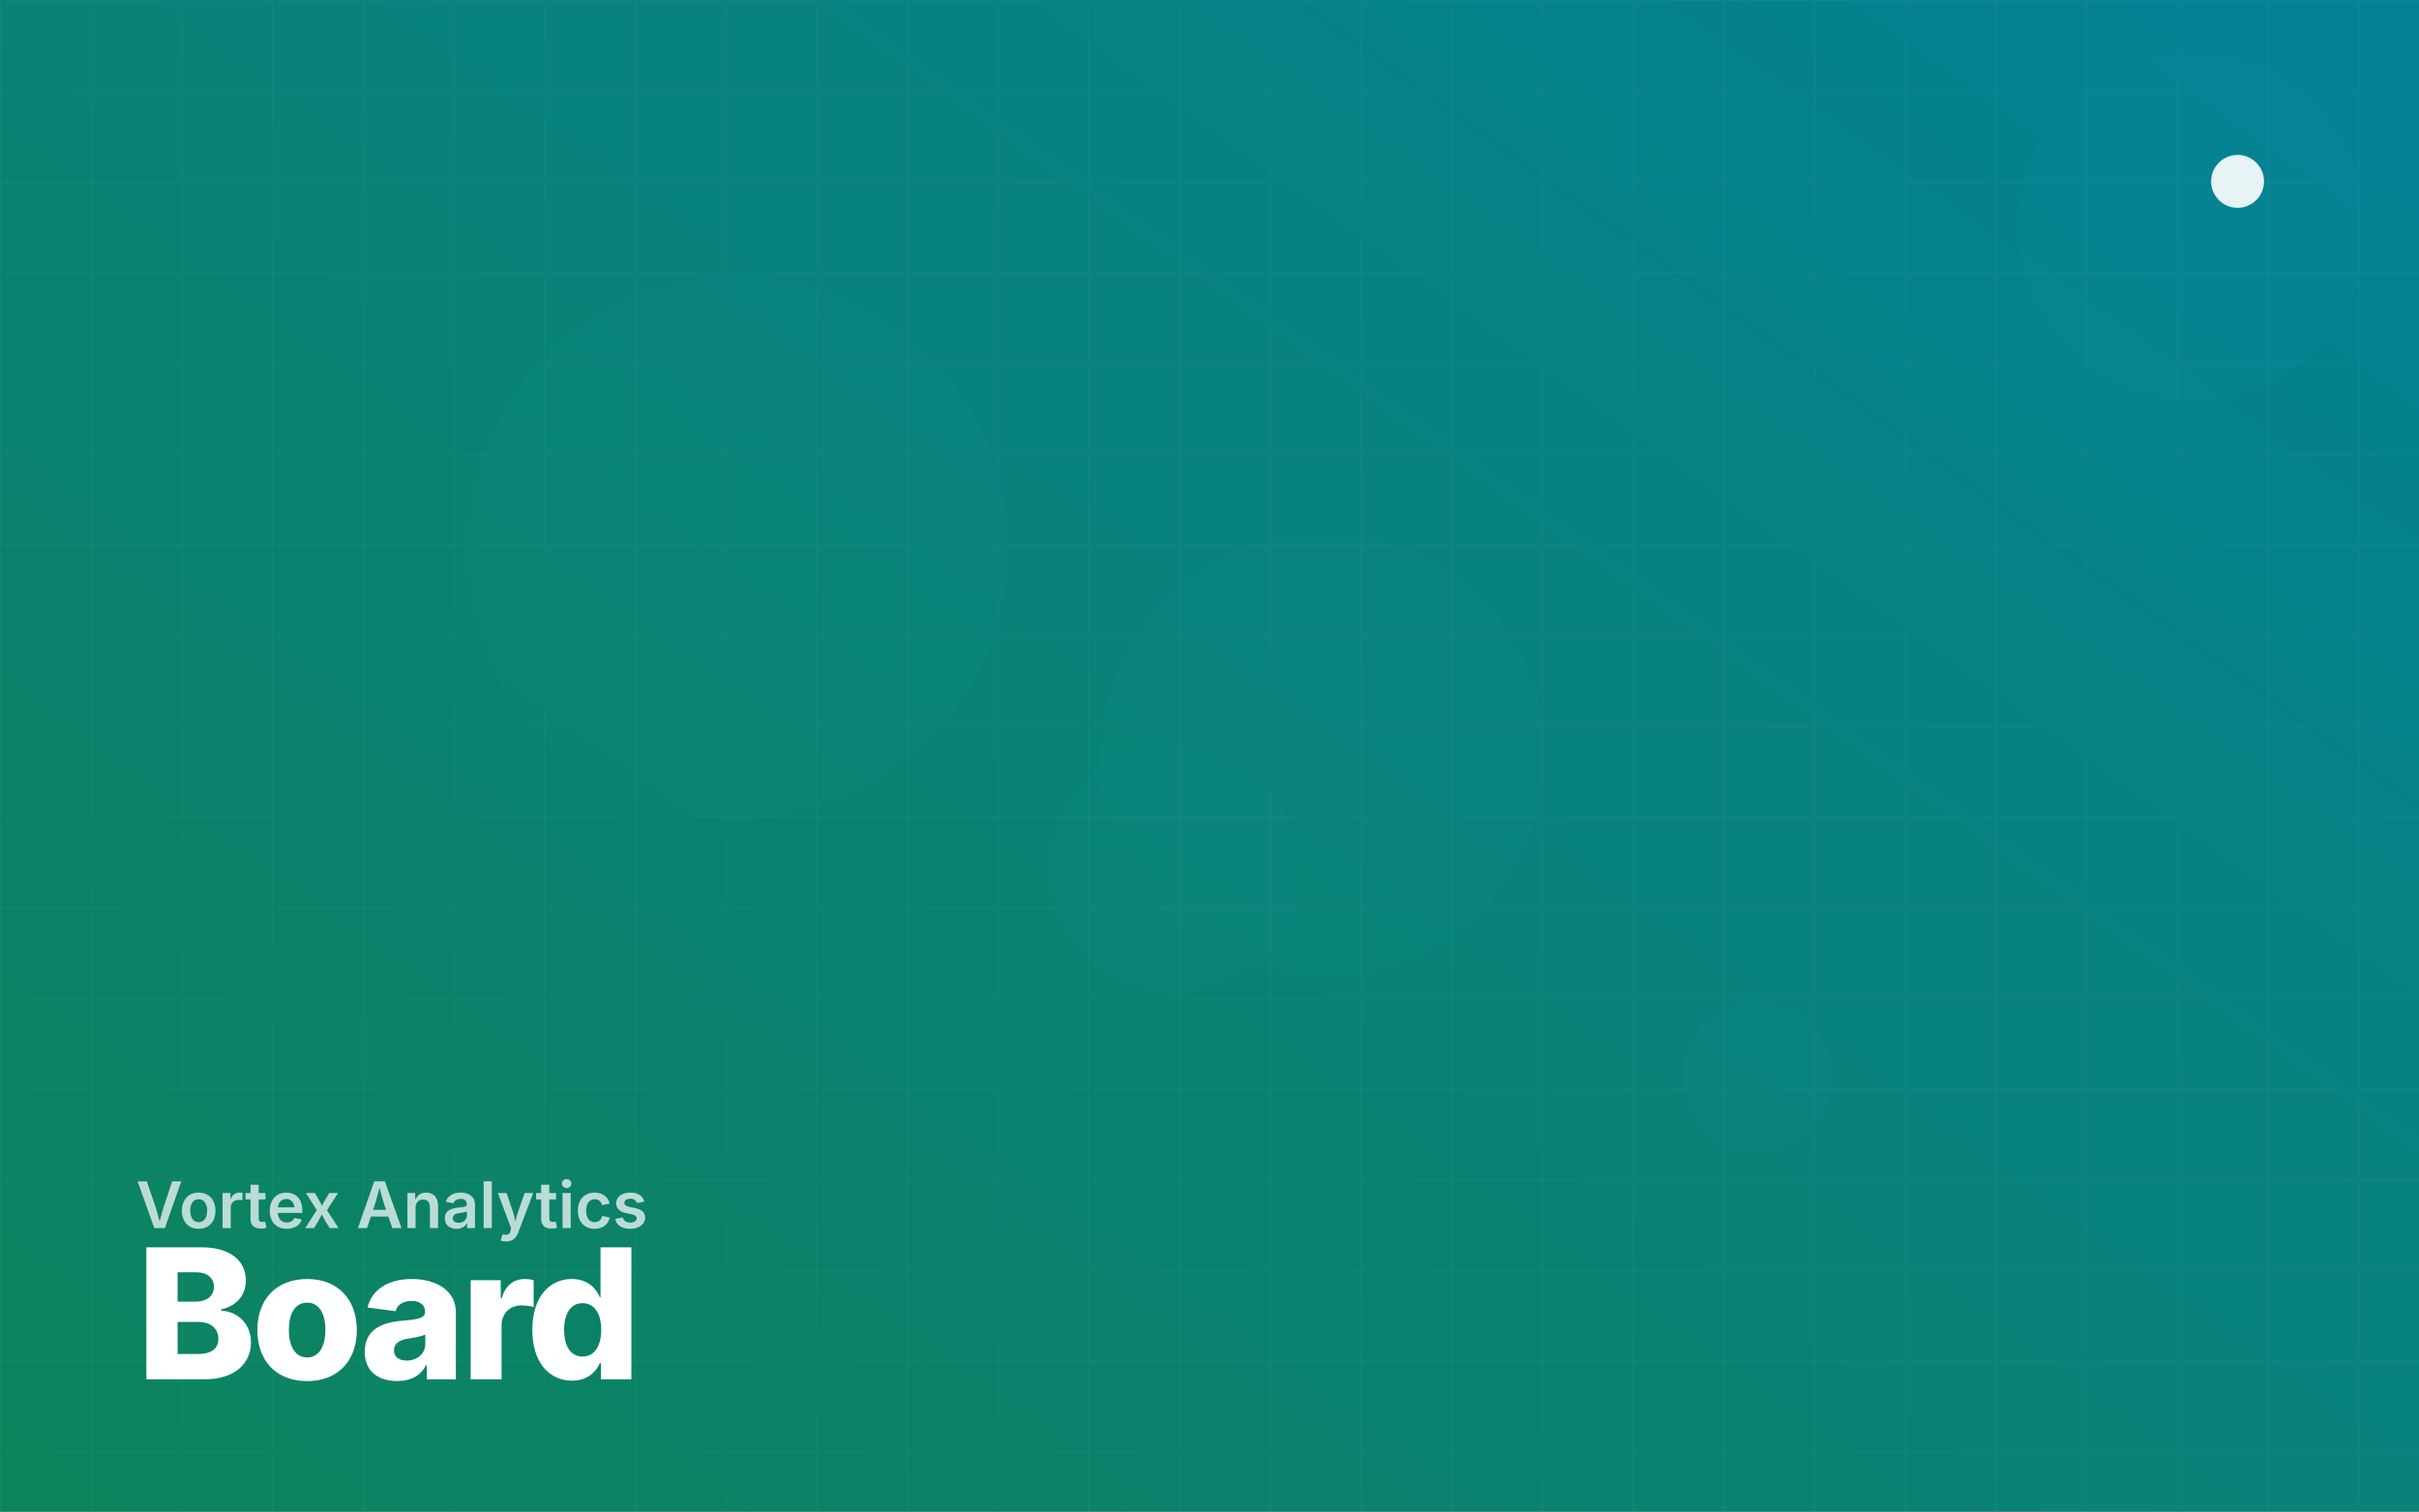
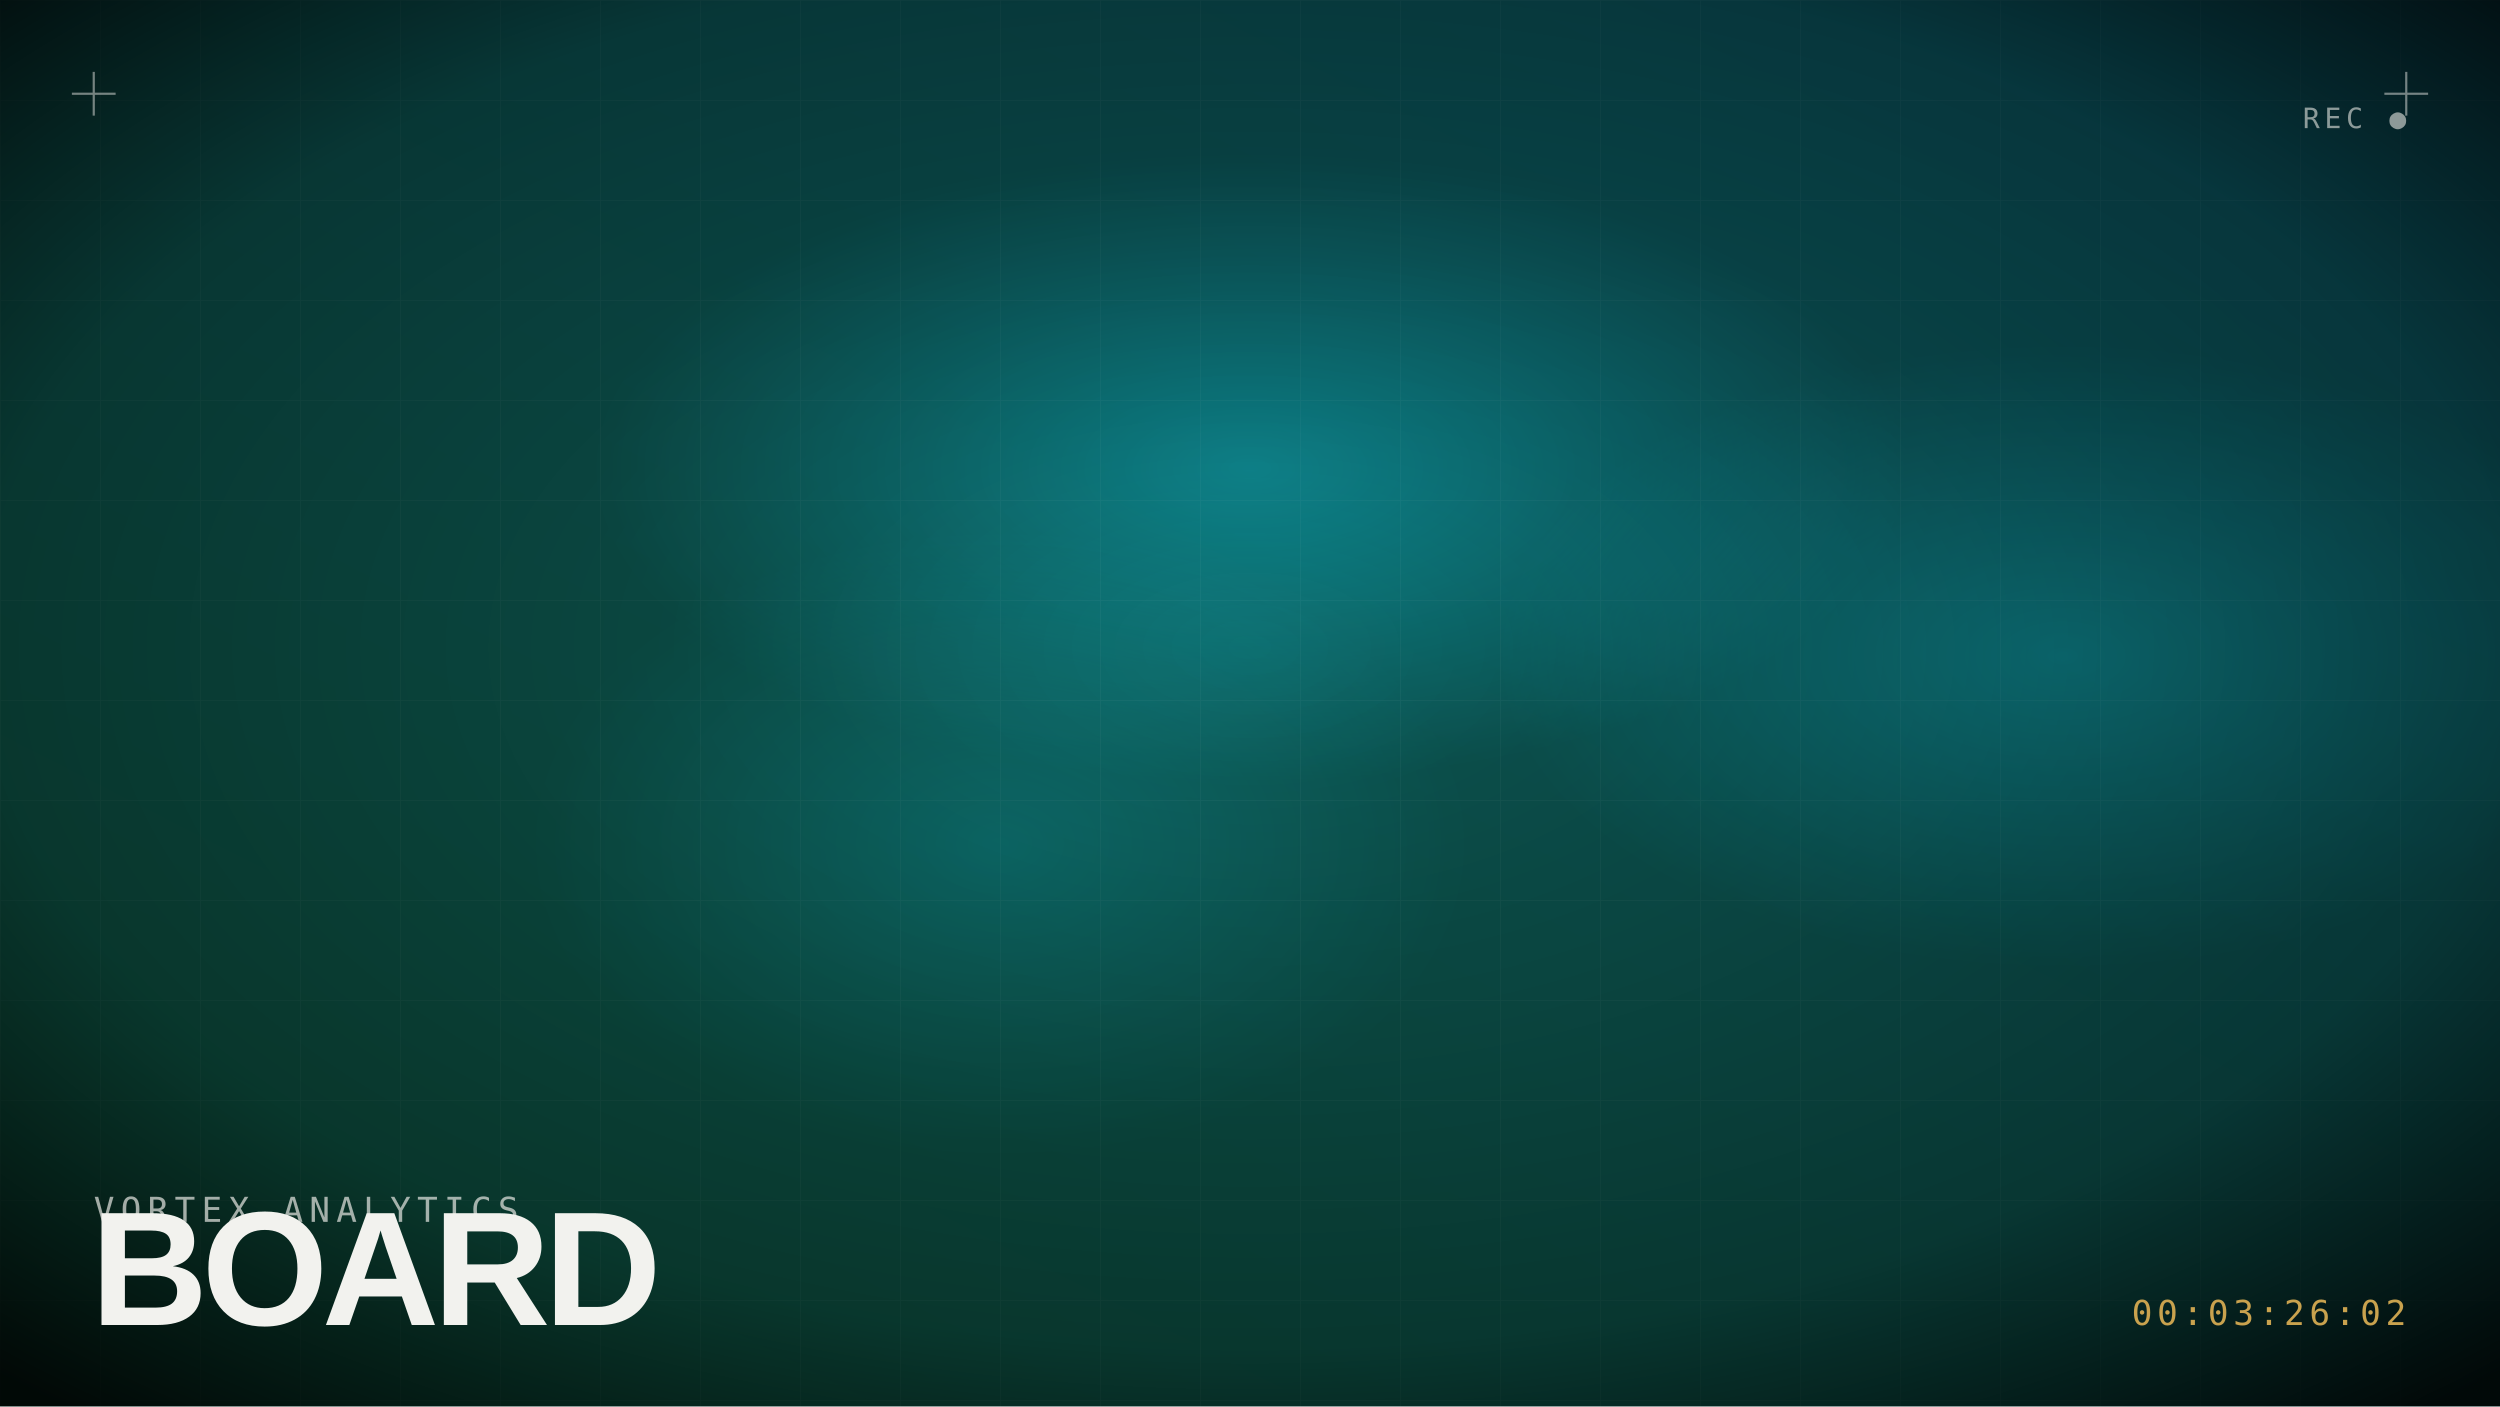
- <svg xmlns="http://www.w3.org/2000/svg" width="1280" height="800" viewBox="0 0 1280 800" fill="none">
+ <svg xmlns="http://www.w3.org/2000/svg" width="1600" height="900" viewBox="0 0 1600 900" fill="none">
  <defs>
-     <linearGradient id="gvortexanalytics2" x1="0" y1="0" x2="1" y2="1" gradientTransform="rotate(94 .5 .5)">
+     <linearGradient id="duovortexanalytics2" x1="0" y1="0" x2="1" y2="1" gradientTransform="rotate(88 .5 .5)">
      <stop offset="0" stop-color="#06b6d4" />
      <stop offset="1" stop-color="#10b981" />
    </linearGradient>
-     <pattern id="gvortexanalytics2grid" width="48" height="48" patternUnits="userSpaceOnUse">
-       <path d="M48 0H0V48" stroke="#ffffff" stroke-opacity="0.06" stroke-width="1" />
+     <radialGradient id="glowvortexanalytics2" cx="50%" cy="50%" r="50%">
+       <stop offset="0" stop-color="#06b6d4" stop-opacity="0.9" />
+       <stop offset="1" stop-color="#06b6d4" stop-opacity="0" />
+     </radialGradient>
+     <radialGradient id="vigvortexanalytics2" cx="50%" cy="46%" r="72%">
+       <stop offset="0" stop-color="#000" stop-opacity="0" />
+       <stop offset="0.7" stop-color="#000" stop-opacity="0.35" />
+       <stop offset="1" stop-color="#000" stop-opacity="0.9" />
+     </radialGradient>
+     <pattern id="gridvortexanalytics2" width="64" height="64" patternUnits="userSpaceOnUse">
+       <path d="M64 0H0V64" stroke="#ffffff" stroke-opacity="0.05" stroke-width="1" />
    </pattern>
  </defs>
-   <rect width="1280" height="800" fill="#0a0a0c" />
-   <rect width="1280" height="800" fill="url(#gvortexanalytics2)" opacity="0.9" />
-   <g style="mix-blend-mode:soft-light">
-     <circle cx="700" cy="400" r="118" fill="#fff" opacity="0.04" />
-     <circle cx="930" cy="570" r="40" fill="#fff" opacity="0.06" />
-     <circle cx="1160" cy="120" r="92" fill="#fff" opacity="0.08" />
-     <circle cx="390" cy="290" r="144" fill="#fff" opacity="0.04" />
-     <circle cx="620" cy="460" r="66" fill="#fff" opacity="0.06" />
+   <rect width="1600" height="900" fill="#0c0c0e" />
+   <rect width="1600" height="900" fill="url(#duovortexanalytics2)" opacity="0.42" />
+   <g style="mix-blend-mode:screen">
+     <ellipse cx="800" cy="300" rx="420" ry="200" fill="url(#glowvortexanalytics2)" opacity="0.5" />
+     <ellipse cx="1320" cy="420" rx="360" ry="200" fill="url(#glowvortexanalytics2)" opacity="0.38" />
+     <ellipse cx="640" cy="540" rx="300" ry="200" fill="url(#glowvortexanalytics2)" opacity="0.26" />
  </g>
-   <rect width="1280" height="800" fill="url(#gvortexanalytics2grid)" />
-   <rect x="0" y="0" width="1280" height="800" fill="#000" opacity="0.22" />
-   <text x="72" y="650" font-family="Inter, Arial, sans-serif" font-size="34" font-weight="600" fill="#ffffff" opacity="0.72">Vortex Analytics</text>
-   <text x="72" y="730" font-family="Inter, Arial, sans-serif" font-size="96" font-weight="800" letter-spacing="-3" fill="#ffffff">Board</text>
-   <circle cx="1184" cy="96" r="14" fill="#ffffff" opacity="0.9" />
+   <rect width="1600" height="900" fill="url(#gridvortexanalytics2)" />
+   <rect width="1600" height="900" fill="url(#vigvortexanalytics2)" />
+   <g stroke="#e7e7e2" stroke-opacity="0.5" stroke-width="1.4">
+     <path d="M60 46 v28 M46 60 h28" />
+     <path d="M1540 46 v28 M1526 60 h28" />
+   </g>
+   <text x="60" y="782" font-family="'Roboto Mono', monospace" font-size="22" letter-spacing="4" fill="#e7e7e2" opacity="0.7">VORTEX ANALYTICS</text>
+   <text x="58" y="848" font-family="Archivo, Arial, sans-serif" font-size="104" font-weight="800" letter-spacing="-4" fill="#f2f2ee" text-transform="uppercase">BOARD</text>
+   <text x="1540" y="848" text-anchor="end" font-family="'Roboto Mono', monospace" font-size="22" letter-spacing="3" fill="#c9a24e">00:03:26:02</text>
+   <text x="1540" y="82" text-anchor="end" font-family="'Roboto Mono', monospace" font-size="18" letter-spacing="3" fill="#e7e7e2" opacity="0.6">REC ●</text>
</svg>
